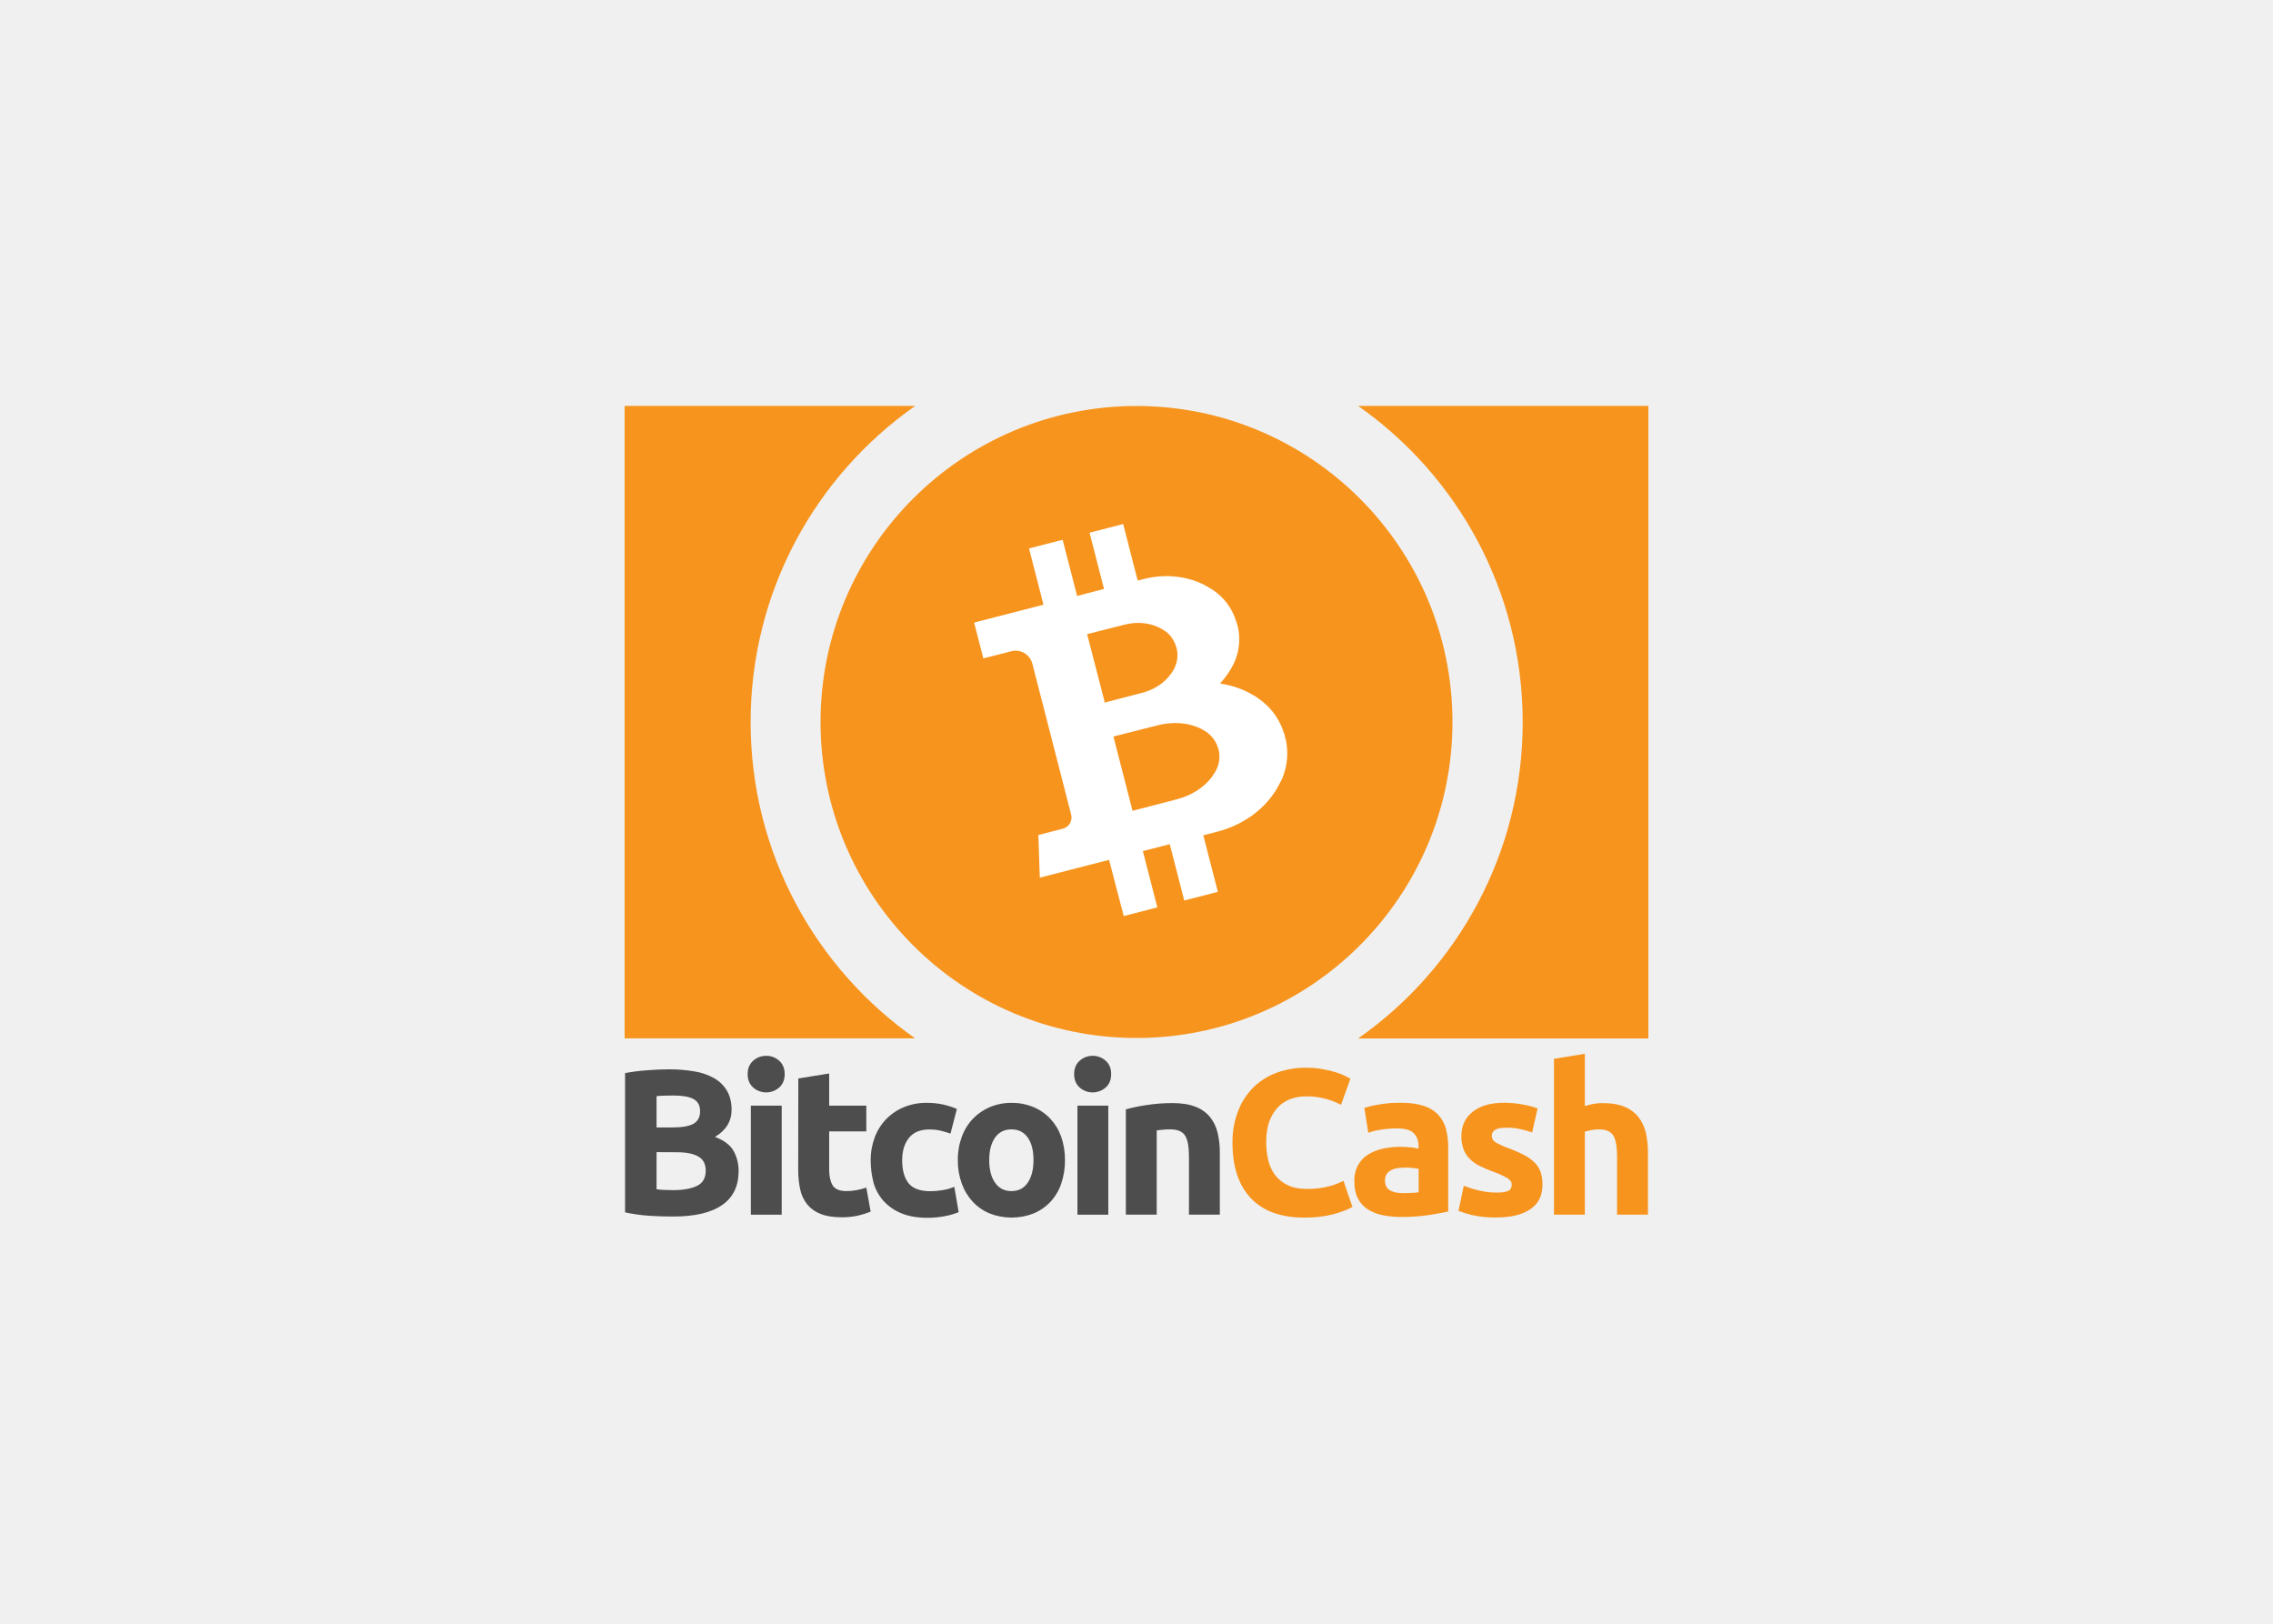
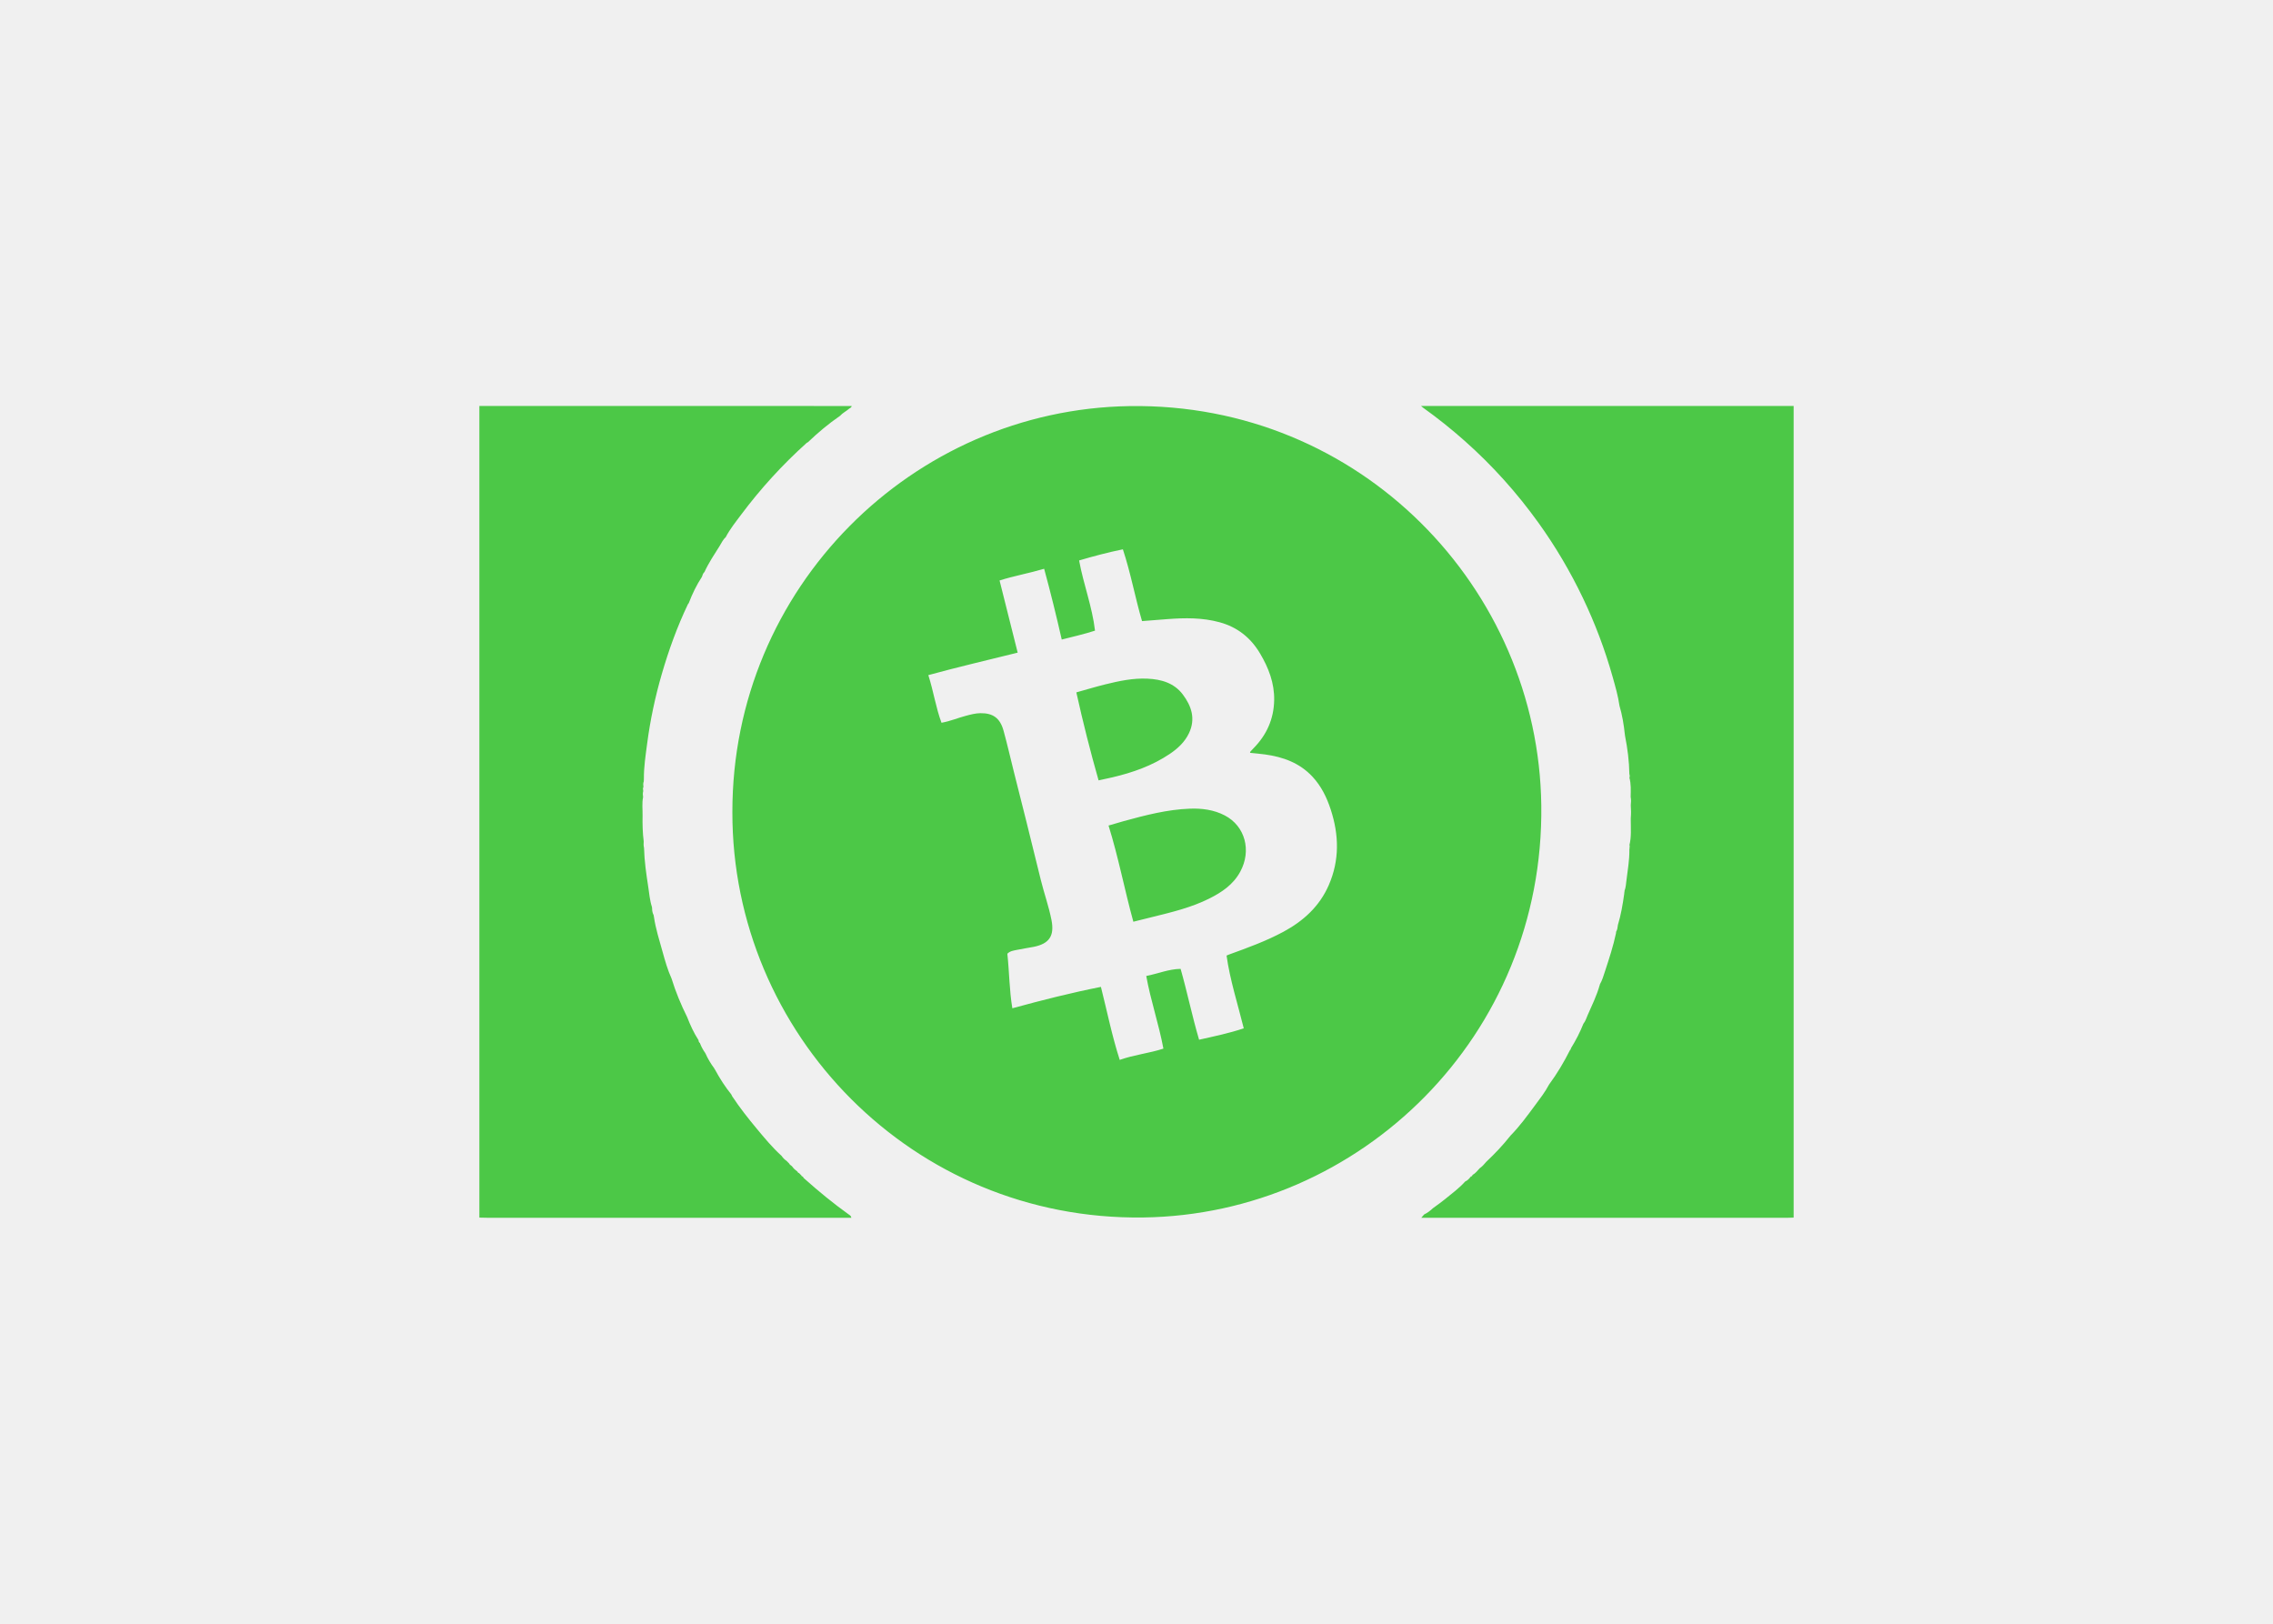
<svg xmlns="http://www.w3.org/2000/svg" clip-rule="evenodd" fill-rule="evenodd" stroke-linejoin="round" stroke-miterlimit="1.414" viewBox="0 0 560 400">
-   <g fill-rule="nonzero" transform="matrix(.262181 0 0 .262181 153.889 100)">
-     <path d="m231.21 708.732c-.051-7.125 1.169-14.202 3.6-20.9 4.577-12.922 14.381-23.343 27-28.7 7.013-2.985 14.58-4.451 22.2-4.3 5.04-.047 10.069.456 15 1.5 4.52.99 8.939 2.396 13.2 4.2l-6 23.2c-2.945-1.074-5.95-1.975-9-2.7-3.572-.838-7.232-1.241-10.9-1.2-8.6 0-15 2.7-19.2 8s-6.3 12.3-6.3 21c0 9.2 2 16.4 5.9 21.4 4 5.1 10.9 7.6 20.7 7.6 3.788-.007 7.569-.342 11.3-1 3.812-.58 7.539-1.621 11.1-3.1l4.1 23.8c-4.102 1.646-8.356 2.885-12.7 3.7-5.535 1.076-11.161 1.611-16.8 1.6-9.4 0-17.4-1.4-24.2-4.2-6.345-2.511-12.051-6.405-16.7-11.4-4.403-4.881-7.65-10.692-9.5-17-1.866-7.014-2.807-14.242-2.8-21.5zm182.6-.2c.073 7.51-1.11 14.98-3.5 22.1-2.111 6.354-5.555 12.184-10.1 17.1-4.457 4.756-9.878 8.506-15.9 11-13.271 5.198-28.029 5.198-41.3 0-6.022-2.494-11.443-6.244-15.9-11-4.552-4.946-8.056-10.763-10.3-17.1-2.546-7.086-3.799-14.571-3.7-22.1-.085-7.504 1.203-14.96 3.8-22 2.292-6.3 5.867-12.055 10.5-16.9 4.517-4.706 9.967-8.419 16-10.9 6.403-2.643 13.273-3.97 20.2-3.9 6.992-.079 13.93 1.247 20.4 3.9 6.017 2.458 11.438 6.174 15.9 10.9 4.549 4.872 8.055 10.624 10.3 16.9 2.433 7.077 3.65 14.516 3.6 22zm-221.6-51.1h34.9v24.2h-34.9v36c0 6.1 1.1 11 3.2 14.6s6.5 5.5 13 5.5c3.221-.011 6.434-.312 9.6-.9 3.094-.55 6.137-1.353 9.1-2.4l4.1 22.6c-3.8 1.529-7.712 2.766-11.7 3.7-5.189 1.131-10.49 1.668-15.8 1.6-7.9 0-14.5-1.1-19.7-3.2-4.881-1.857-9.191-4.96-12.5-9-3.224-4.061-5.451-8.822-6.5-13.9-1.283-5.947-1.92-12.016-1.9-18.1l.1-86.2 29-4.7zm-146.8 104.2c-7.4 0-14.8-.2-22.1-.7-7.7-.518-15.353-1.587-22.9-3.2v-130.9c6.781-1.237 13.625-2.105 20.5-2.6 7.4-.6 14.3-.9 20.7-.9 7.941-.071 15.872.565 23.7 1.9 6.527.969 12.827 3.103 18.6 6.3 5.027 2.8 9.234 6.869 12.2 11.8 2.9 4.9 4.4 10.9 4.4 18 0 10.8-5.2 19.3-15.6 25.5 8.6 3.2 14.4 7.7 17.5 13.2 3.165 5.791 4.784 12.301 4.7 18.9 0 14.2-5.2 24.8-15.5 31.9-10.5 7.3-25.8 10.8-46.2 10.8zm409.1-1.7h-29v-102.5h29zm-306.9 0h-29v-102.5h29zm323.4-99c6.279-1.723 12.657-3.059 19.1-4 8.106-1.256 16.297-1.891 24.5-1.9 8.7 0 15.9 1.1 21.7 3.4 5.325 1.952 10.048 5.261 13.7 9.6 3.474 4.334 5.934 9.391 7.2 14.8 1.461 6.26 2.166 12.672 2.1 19.1v57.9h-29v-54.4c0-9.4-1.2-16-3.7-19.9s-7.1-5.8-13.8-5.8c-2.1 0-4.3.1-6.6.3s-4.4.4-6.2.7v79.1h-29zm-86.8 47.6c0-9-1.8-16-5.4-21.1s-8.7-7.7-15.3-7.7-11.8 2.6-15.4 7.7-5.5 12.2-5.5 21.1c0 9 1.8 16.1 5.5 21.3 3.6 5.3 8.8 7.9 15.4 7.9s11.7-2.6 15.3-7.9 5.4-12.4 5.4-21.3zm-354.2-7.4v34.9c2.2.3 4.6.5 7.2.6s5.5.2 8.6.2c9.1 0 16.4-1.3 22-3.9s8.4-7.4 8.4-14.4c0-6.2-2.3-10.7-7-13.3-4.7-2.7-11.4-4-20.1-4zm0-23.2h14.8c9.4 0 16-1.2 20.1-3.6 4-2.4 6-6.3 6-11.6 0-5.5-2.1-9.3-6.2-11.5-4.2-2.2-10.3-3.3-18.3-3.3-2.6 0-5.4 0-8.4.1s-5.6.2-8 .5zm427.2-50.1c0 5.3-1.7 9.5-5.2 12.6-6.945 6.104-17.455 6.104-24.4 0-3.4-3.1-5.2-7.2-5.2-12.6 0-5.3 1.7-9.5 5.2-12.6 3.346-3.006 7.702-4.649 12.2-4.6 4.503-.078 8.869 1.569 12.2 4.6 3.5 3.1 5.2 7.3 5.2 12.6zm-306.8 0c0 5.3-1.7 9.5-5.2 12.6-6.945 6.104-17.455 6.104-24.4 0-3.4-3.1-5.2-7.2-5.2-12.6 0-5.3 1.7-9.5 5.2-12.6 3.346-3.006 7.702-4.649 12.2-4.6 4.503-.078 8.869 1.569 12.2 4.6 3.5 3.1 5.2 7.3 5.2 12.6z" fill="#4d4d4d" />
-     <path d="m638.61 762.632c-22 0-38.733-6.1-50.2-18.3-11.5-12.2-17.233-29.533-17.2-52-.156-10.213 1.643-20.363 5.3-29.9 3.192-8.327 8.098-15.891 14.4-22.2 6.204-6.072 13.638-10.744 21.8-13.7 8.815-3.186 18.127-4.777 27.5-4.7 5.229-.057 10.452.378 15.6 1.3 4.161.688 8.27 1.657 12.3 2.9 3.018.902 5.96 2.039 8.8 3.4 2.3 1.2 4 2.1 5.1 2.7l-8.8 24.5c-4.617-2.385-9.479-4.263-14.5-5.6-6.128-1.644-12.457-2.418-18.8-2.3-4.662.008-9.291.785-13.7 2.3-4.467 1.6-8.529 4.16-11.9 7.5-3.656 3.812-6.482 8.341-8.3 13.3-2.1 5.5-3.1 12.1-3.1 19.9-.023 5.859.648 11.699 2 17.4 1.233 5.034 3.478 9.763 6.6 13.9 3.198 4.016 7.313 7.205 12 9.3 4.9 2.3 10.9 3.4 17.9 3.4 3.981.014 7.957-.254 11.9-.8 3.173-.42 6.313-1.055 9.4-1.9 2.457-.618 4.864-1.421 7.2-2.4 2.1-.9 4-1.8 5.6-2.5l8.4 24.4c-4.3 2.6-10.3 4.9-18.1 7-8.895 2.199-18.037 3.241-27.2 3.1zm180.4-23.5c5.3 0 9.1-.5 11.3-1.6 2.2-1 3.3-3.1 3.3-6 0-2.3-1.4-4.4-4.3-6.1-4.175-2.367-8.56-4.342-13.1-5.9-4.228-1.536-8.368-3.305-12.4-5.3-3.47-1.634-6.646-3.83-9.4-6.5-2.625-2.571-4.671-5.674-6-9.1-1.5-4.061-2.213-8.372-2.1-12.7 0-9.6 3.6-17.2 10.7-22.8s16.9-8.4 29.4-8.4c6.007-.003 12.001.566 17.9 1.7 4.63.802 9.18 2.006 13.6 3.6l-5.1 22.6c-3.602-1.25-7.275-2.285-11-3.1-4.368-.958-8.828-1.428-13.3-1.4-9.1 0-13.6 2.5-13.6 7.6-.024 1.064.181 2.121.6 3.1.531 1.049 1.323 1.945 2.3 2.6 1.522 1.033 3.127 1.936 4.8 2.7 2.501 1.219 5.072 2.288 7.7 3.2 5.424 1.962 10.703 4.301 15.8 7 3.646 1.919 6.956 4.418 9.8 7.4 2.313 2.533 4.052 5.534 5.1 8.8 1.063 3.67 1.568 7.48 1.5 11.3 0 10.1-3.8 17.8-11.4 22.9-7.6 5.2-18.3 7.8-32.2 7.8-7.631.142-15.252-.63-22.7-2.3-4.272-1.054-8.479-2.356-12.6-3.9l4.9-23.6c4.935 1.939 10.018 3.477 15.2 4.6 5.013 1.19 10.148 1.794 15.3 1.8zm-89.6-84.4c8.6 0 15.7 1 21.4 2.9 5.208 1.585 9.925 4.477 13.7 8.4 3.48 3.734 5.987 8.268 7.3 13.2 1.454 5.65 2.16 11.466 2.1 17.3v60.4c-4.2.9-9.9 2-17.3 3.2-8.902 1.343-17.897 1.979-26.9 1.9-6.048.057-12.083-.547-18-1.8-4.947-1.019-9.661-2.952-13.9-5.7-3.859-2.619-6.962-6.205-9-10.4-2.1-4.3-3.1-9.5-3.1-15.8-.164-5.295 1.079-10.541 3.6-15.2 2.283-4.08 5.593-7.493 9.6-9.9 4.247-2.597 8.918-4.425 13.8-5.4 5.326-1.13 10.755-1.7 16.2-1.7 3.34-.006 6.678.161 10 .5 2.405.187 4.785.622 7.1 1.3v-2.7c0-4.9-1.5-8.9-4.5-11.9s-8.2-4.5-15.6-4.5c-4.887.014-9.766.382-14.6 1.1-4.259.564-8.449 1.57-12.5 3l-3.7-23.4c1.7-.5 3.8-1.1 6.3-1.7s5.3-1.1 8.3-1.6 6.1-.8 9.4-1.2c3.5-.1 6.9-.3 10.3-.3zm143.9 105.2v-146.5l29-4.7v49.1c2.461-.777 4.965-1.412 7.5-1.9 2.931-.586 5.911-.888 8.9-.9 8.3 0 15.2 1.1 20.7 3.4 5.139 2.036 9.68 5.338 13.2 9.6 3.373 4.371 5.761 9.42 7 14.8 1.426 6.264 2.097 12.676 2 19.1v57.9h-29v-54.4c0-9.4-1.2-16-3.6-19.9s-6.9-5.8-13.3-5.8c-2.451-.03-4.899.205-7.3.7-2.058.394-4.094.895-6.1 1.5v77.9h-29zm-141.6-20.3c2.9 0 5.6-.1 8.2-.2 2.079-.045 4.151-.246 6.2-.6v-22c-1.752-.358-3.521-.625-5.3-.8-2.123-.27-4.26-.404-6.4-.4-2.575.007-5.146.174-7.7.5-2.202.223-4.342.868-6.3 1.9-1.731.838-3.213 2.114-4.3 3.7-1.078 1.74-1.633 3.754-1.6 5.8 0 4.5 1.5 7.7 4.6 9.4 3.1 1.9 7.3 2.7 12.6 2.7zm230.305-145.319h-272.7c93.5-65.6 154.6-174.2 154.6-297.106s-61.098-231.607-154.6-297.207h272.7zm-689.015-.1h-273v-594.213h273.006c-93.506 65.6-154.606 174.2-154.606 297.107 0 122.9 61.1 231.5 154.6 297.106zm208.01-594.155c163.866 0 296.905 133.039 296.905 296.905s-133.039 296.905-296.905 296.905-296.905-133.039-296.905-296.905 133.039-296.905 296.905-296.905z" fill="#f7941d" />
-     <path d="m620.266 309.3-.165-.307-.028-.051c-.1-.309-.175-.632-.289-.966l-.014-.026-.014-.026-.014-.026-.014-.026-.014-.026-.014-.026-.028-.051c-3.485-11.653-10.396-21.993-19.831-29.669l-.014-.026c-.279-.213-.572-.451-.852-.663l-.386-.287-.279-.212-.12-.1-.266-.187-.12-.1-.266-.187-.12-.1-.279-.212-.146-.087-.279-.212-.146-.087-.3-.2-.146-.087-.177-.268-.159-.112-.3-.2-.159-.112-.3-.2-.159-.112-.3-.2-.159-.112-.319-.224-.159-.112-.344-.211-.159-.112-.344-.211-.159-.112-.344-.211-.159-.112-.344-.211-.185-.1-.344-.211-.185-.1-.37-.2-.185-.1-.384-.222-.185-.1-.384-.222-.185-.1-.384-.222-.2-.124-.384-.222-.2-.124-.409-.209-.2-.124-.409-.209-.277-.148-.013-.026c-.2-.124-.409-.209-.608-.333-8.489-4.363-17.655-7.259-27.11-8.566 2.651-2.85 5.079-5.9 7.263-9.122l.348-.517.026-.014.161-.252.211-.344.112-.159.211-.344.112-.159.211-.344.112-.159.211-.344.112-.159.211-.344.112-.159.185-.331.112-.159.185-.331.087-.146.185-.331.087-.146.185-.331.086-.146.159-.317.087-.146.159-.317.087-.146.159-.317.087-.146.172-.291.087-.146.173-.291.087-.146.148-.277.087-.146.148-.277.061-.132.148-.277.061-.132.148-.277.061-.132.148-.277.061-.132.122-.264.061-.132.122-.264.061-.132.122-.264.061-.132.134-.3.183-.4c.134-.3.242-.592.376-.9l.026-.014c4.068-10.027 5.022-21.05 2.737-31.626l-.014-.026-.028-.051-.014-.026-.014-.026-.014-.026-.014-.026-.014-.026-.014-.026c-.061-.3-.122-.594-.208-.878v-.057l-.014-.026-.014-.026-.014-.026.014.026-.124-.23c-.09-.413-.181-.826-.311-1.251-.09-.413-.22-.838-.336-1.238l-.151-.281-.028-.051c-.087-.283-.173-.567-.26-.85l-.014-.026-.014-.026-.014-.026-.014-.026-.014-.026-.014-.026-.013-.026c-3.094-10.371-9.243-19.573-17.641-26.4l-.013-.026c-.24-.2-.506-.388-.746-.588l-.331-.25-.266-.187-.12-.1-.226-.175-.12-.1-.227-.175-.119-.1-.253-.161-.12-.1-.265-.187-.12-.1-.266-.187-.12-.1-.266-.187-.146-.087-.266-.187-.146-.087-.266-.187-.146-.087-.291-.173-.146-.087-.291-.173-.146-.087-.291-.173-.146-.087-.291-.173-.146-.087-.305-.2-.146-.087-.305-.2-.146-.087-.331-.185-.146-.087-.33-.185-.159-.112-.331-.185-.159-.112-.33-.185-.159-.112-.344-.211-.185-.1-.353-.219-.185-.1-.37-.2-.185-.1-.37-.2-.264-.122-.014-.026-.555-.3c-16.214-8.427-36.813-10.964-57.538-5.647l-5.391 1.384-13.636-53.1-31.6 8.1 13.591 52.89-25.283 6.521-13.6-52.721-31.6 8.1 13.591 52.89-65.167 16.769 8.671 33.7 26.258-6.744c8.632-2.225 17.567 3.047 19.792 11.679l.008.032 36.447 141.817c1.476 5.761-2.042 11.718-7.8 13.206l-23.008 5.919 1.352 40.08 65.09-16.727 13.766 52.794 31.584-8.127-13.6-52.916 25.278-6.481 13.605 52.915 31.584-8.127-13.651-53.122c5.352-1.4 9.956-2.588 13.141-3.412 23.356-6.007 42.243-19.7 53.672-36.775l.386-.57.026-.014.187-.266.248-.4.124-.2.248-.4.124-.2.222-.384.124-.2.222-.384.1-.185.222-.384.1-.185.222-.384.1-.185.2-.37.1-.185.2-.37.1-.185.211-.344.1-.185.211-.344.1-.185.185-.331.1-.185.185-.33.1-.185.185-.33.073-.171.185-.33.073-.171.159-.317.087-.146.159-.317.087-.146.159-.317.087-.146.159-.317.087-.146.159-.317.087-.146.159-.317.087-.146.134-.3.087-.146.133-.3.061-.132.146-.342.2-.435c.146-.342.3-.659.425-.988l.012-.039c4.572-11.279 5.647-23.676 3.086-35.574l-.013-.026-.014-.026-.014-.026-.014-.026-.014-.026-.014-.026-.014-.026-.014-.026c-.075-.323-.149-.645-.224-.968v-.065l-.014-.026-.014-.026-.014-.026-.014-.026-.014-.026-.014-.026-.014-.026-.014-.026-.014-.026-.014-.026-.014-.026-.014-.026-.014-.026-.055-.1c-.118-.464-.21-.942-.354-1.393-.073-.431-.121-.865-.144-1.301zm-185.661-94.871c5.391-1.384 27.681-6.982 35.031-8.893 11.685-2.991 23.2-1.83 32.19 2.5l.3.134.132.061.185.1.092.049.185.1.092.049.185.1.092.049.185.1.092.049.185.1.092.049.185.1.092.049.185.1.092.049.185.1.092.049.185.1.092.049.159.112.092.049.159.112.092.049.159.112.092.049.146.087.092.049.146.087.092.049.146.087.092.049.146.087.092.049.146.087.067.063.146.087.053.037.146.087.053.037.146.087.053.037.146.087.053.037.12.1.053.037.146.087.2.124c.146.087.279.213.425.3 4.602 3.473 7.984 8.319 9.658 13.836l.041.077c.043.142.1.309.143.451l.014.026.083.153c.059.232.13.425.189.657.065.237.107.479.126.724l.083.153.014.026c.022.159.062.314.118.464l.041.077c1.182 5.638.552 11.509-1.8 16.768l-.207.474-.11.224-.087.146-.024.079-.061.132-.024.079-.087.146-.024.079-.087.146-.024.079-.087.146-.024.079-.087.146-.024.079-.087.146-.024.079-.087.146-.049.092-.087.146-.049.092-.086.146-.05.092-.086.146-.049.092-.112.159-.05.092-.112.159-.049.092-.112.159-.049.092-.112.159-.049.092-.112.159-.049.092-.112.159-.049.092-.112.159-.049.092-.112.159-.049.092-.138.173-.049.092-.138.173-.049.092-.138.173-.049.092-.138.173-.1.12-.187.266c-5.811 8.142-15.334 14.72-27.019 17.711-7.364 1.886-29.6 7.716-34.986 9.1zm123.512 108.723.083.153.014.026c.031.181.075.323.106.5l.056.104c1.246 6.218.35 12.679-2.541 18.324l-.283.515-.136.238-.1.185-.049.092-.087.146-.049.092-.087.146-.049.092-.112.159-.049.092-.112.159-.049.092-.112.159-.049.092-.112.159-.049.092-.112.159-.049.092-.112.159-.049.092-.112.159-.049.092-.112.159-.049.092-.112.159-.049.092-.138.173-.049.092-.138.173-.049.092-.124.2-.049.092-.124.2-.049.092-.124.2-.075.106-.124.2-.075.106-.15.212-.075.106-.15.212-.075.106-.15.212-.075.106-.151.212-.075.106-.15.212-.126.134-.238.293c-7.057 9.012-18.44 16.425-32.265 19.974-8.719 2.251-35.063 9.141-41.473 10.777l-17.935-69.785c6.4-1.662 32.814-8.294 41.532-10.545 13.826-3.549 27.4-2.542 37.891 1.938l.513.219.25.1.118.035.224.11.118.035.224.11.118.035.224.11.091.049.224.11.092.049.224.11.092.049.224.11.092.049.185.1.092.049.185.1.092.049.185.1.092.049.185.1.092.049.185.1.092.049.185.1.092.049.185.1.092.049.185.1.092.049.185.1.092.049.159.112.092.049.159.112.092.049.159.112.092.049.159.112.092.049.159.112.092.049.146.087.092.049.159.112.212.15c.159.112.344.211.5.323 5.247 3.559 9.143 8.787 11.052 14.833l.055.1c.057.167.1.309.157.476l.014.026.083.153c.059.232.118.464.191.722.129.057.15.342.109.694z" fill="#fff" />
-   </g>
+   <path d="m265.12 981.315c-.818 2.914-.663 5.849-.185 8.791-1.864 9.005-.615 18.104-.772 27.164-.223 12.91.029 25.83 1.684 38.67-.27 3.29-.291 6.57.49 9.81.49 19.33 3.26 38.42 6.198 57.47 1.572 10.2 2.321 20.57 5.597 30.46.077.84.154 1.67.231 2.5-.025 3.42.757 6.64 2.317 9.68.133.85.267 1.7.4 2.54 2.604 17.72 8.08 34.74 12.852 51.92 3.743 13.48 7.55 26.97 13.365 39.76l-.005-.01c6.098 19.81 14.008 38.88 23.251 57.41l.005.01c4.63 11.97 9.953 23.6 16.971 34.39 0 0-.083-.1-.082-.1-.009 1.89.81 3.36 2.298 4.48 0 0-.027.36-.026.36 1.912 4.99 4.464 9.63 7.553 13.99-.062.34.076.56.413.65 3.511 8.12 8.118 15.59 13.37 22.69l-.116.3.268.18c.29.44.579.88.869 1.33l-.029-.03c7.056 12.98 14.956 25.41 24.283 36.9 0 0-.085-.06-.084-.06.427.89.752 1.85 1.292 2.67 11.095 16.75 23.508 32.55 36.341 47.95 11.771 14.14 23.503 28.39 37.24 40.76l.019.04c1.945 2.92 4.361 5.38 7.295 7.32.416.41.833.83 1.249 1.25.391.41.783.82 1.174 1.22l.014.02c.408.39.816.79 1.224 1.18l.028.02c.819 1.61 2.097 2.76 3.642 3.65l.018.02c.397.41.794.82 1.19 1.22l.014.01c1.949 2.92 4.6 5.11 7.391 7.17l.112.09c.498 1.04 1.072 2.01 2.368 2.2 0 0 .36.25.359.25s.211.52.211.52l.545.06c-.064.41.108.63.515.68.207.26.414.52.622.78.18.4.488.59.926.58.396 1.42 1.234 2.34 2.779 2.45l-.065-.04c.333 1.77 1.774 2.71 2.959 3.76 20.751 18.49 42.216 36.1 64.815 52.3 1.714 1.22 3.8 2.11 4.281 5.26h-6.415c-178.68-.02-357.36-.04-536.04-.07-3.658 0-7.316-.15-10.974-.22v-1207.385c184.196.019 368.391.038 552.587.053.405 0 .811-.065 1.216-.099-.026 2.501-2.38 2.929-3.785 4.156-4.305 3.759-9.608 6.257-13.47 10.588l-.04.028c-16.976 11.674-32.724 24.842-47.584 39.092l-.062.05c-.691.394-1.482.677-2.06 1.198-35.981 32.39-68.482 67.983-97.456 106.75-8.106 10.845-16.637 21.458-22.965 33.545 0 0 .066-.058.067-.057-4.086 3.499-6.173 8.439-8.922 12.838-7.923 12.679-16.365 25.072-22.587 38.748l-.053.065c-2.103 1.956-2.947 4.571-3.766 7.198l.023-.015c-8.087 12.255-14.391 25.405-19.616 39.097l.04-.028c-.459.616-1.034 1.177-1.359 1.857-15.993 33.461-28.507 68.235-38.842 103.803-9.829 33.826-17.152 68.216-21.729 103.145-2.296 17.526-5.056 35.037-4.891 52.803-.056 1.241-.111 2.483-.167 3.724-1.101 2.686-.853 5.456-.507 8.232-.954 1.722-.779 3.496-.247 5.286-.349.302-.371.626-.07.973zm1467.14-25.54c.59 1.827.78 3.661.1 5.511 2.51 9.394 2.03 18.979 1.82 28.546.83 4.142.64 8.299.18 12.458.51 6.46.52 12.91-.02 19.37v2.63c-.01 12.46 1.08 24.96-1.98 37.26.66 1.24.48 2.48.01 3.73.53.64.49 1.26-.08 1.86 0 .72-.01 1.43-.01 2.14.08 14.96-2.52 29.65-4.35 44.42-.67 5.35-.94 10.84-2.91 15.98.25.28.24.56-.03.82-.07.41-.13.82-.2 1.22-.07.82-.15 1.64-.22 2.46-2.24 15.66-4.8 31.25-9.45 46.41-.05.42-.09.83-.13 1.25-.3 2.99-.83 5.91-2.42 8.54-.09.82-.18 1.64-.26 2.46-4.03 18.99-10.08 37.39-16.11 55.79-2.25 6.87-4.2 13.86-7.88 20.17.11.39.03.75-.24 1.06-4.35 15.47-11.39 29.88-17.84 44.51-1.93 4.38-3.25 9.14-6.41 12.94l.01-.01c-5.04 12.77-11.35 24.88-18.56 36.55.03 1.05-.32 1.91-1.27 2.46-9.06 18.05-19.35 35.36-31.37 51.61 0 0 .07-.06.07-.06-5.88 11.17-13.63 21.08-21.09 31.15-11.45 15.45-22.75 31.02-36.29 44.77 0 0 .05-.03.05-.03-10.94 13.83-22.97 26.65-35.83 38.71l-.07.06c-2.98 3.48-5.93 7-9.74 9.64l-.16.09c-3.27 3.64-6.32 7.53-10.7 9.98l.05-.04c-.36 1.31-1.08 2.24-2.54 2.39h-.01c-2.33 3.04-4.82 5.9-8.48 7.44l.04-.03c-8.92 10.04-19.8 17.86-30.08 26.35-5.29 4.36-10.97 8.24-16.48 12.34-.14.38-.42.53-.81.47-4.11 3.93-8.52 7.42-13.7 9.86 0 0 .07-.07.07-.07-1.13 1.33-2.26 2.65-4.25 4.97h11.11c178.3 0 356.61-.01 534.92-.02 2.64 0 5.28-.14 7.92-.22v-1207.383h-554.36c1.99 1.663 2.54 2.193 3.16 2.633 21.48 15.326 42.06 31.805 61.8 49.311 41.18 36.528 77.75 77.25 109.85 121.952 25.29 35.228 47.26 72.461 65.97 111.599 18.1 37.844 32.89 76.943 44.25 117.316 4.01 14.257 8.16 28.505 10.26 43.227 4.1 13.945 6.46 28.216 7.96 42.645.13.887.26 1.775.39 2.663 3.68 18.535 6.04 37.223 6.34 56.142zm-723.24 659.695c322.84-4.34 596.54-270.04 592.2-613.11-4.09-322.678-268.96-599.122-612.501-593.878-322.718 4.927-591.33 270.011-590.95 603.938-.593 329.65 268.169 607.68 611.251 603.05zm181.14-688.803c26.97 3.716 51.5 12.539 70.68 33.149 13.06 14.034 21.17 30.688 27.04 48.564 12.42 37.82 13.35 75.48-2.79 112.6-13.75 31.61-37.67 53.38-67.52 69.48-26.02 14.03-53.72 23.98-81.39 34.03-.75.27-1.46.63-3.19 1.38 5.13 36.54 16.55 71.69 25.58 108.22-21.66 7.3-43.77 11.84-66.46 16.96-10.36-35.05-17.48-70.28-27.49-105.42-17.84.31-33.8 7.24-51.12 10.59 6.62 36.71 18.68 71.37 25.53 108.06-21.13 6.98-43.298 9.01-64.981 16.78-11.468-35.57-18.704-71.77-27.983-108.61-44.218 8.76-87.731 19.75-131.78 31.82-4.554-27.24-4.515-54.28-7.432-81.18 4.123-4.17 9.534-4.67 14.554-5.74 8.149-1.74 16.433-2.84 24.608-4.47 23.254-4.64 31.074-16.39 26.535-39.72-3.927-20.18-10.912-39.55-15.832-59.47-7.211-29.2-14.373-58.41-21.641-87.59-6.039-24.24-12.226-48.451-18.3-72.686-5.187-20.694-9.921-41.51-15.573-62.075-5.169-18.807-15.743-26.305-34.596-26.04-7.186.101-14.078 1.959-20.958 3.747-12.137 3.154-23.743 8.195-36.768 10.506-8.453-22.743-11.893-46.782-19.597-70.878 44.05-12.071 88.33-22.346 132.933-33.44-9.083-36.189-17.964-71.576-26.948-107.368 21.884-6.897 44.106-10.794 66.324-17.373 9.499 34.821 18.082 69.613 26.184 105.261 16.637-4.299 32.811-7.809 49.486-13.247-4.064-35.502-17.173-68.856-23.652-104.419 21.557-6.356 42.973-12.028 65.117-16.558 11.71 35.388 18.133 71.459 28.5 106.791 12.86-1.013 25.38-2.027 37.9-2.977 26.05-1.977 51.99-2.298 77.52 4.696 26.4 7.234 46.19 22.9 60.11 46.334 12.79 21.513 21.55 44.209 21.05 69.681-.55 27.977-11.22 51.652-30.78 71.478-1.57 1.591-3.1 3.219-4.6 4.872-.24.255-.21.74-.5 1.874 7.48.791 14.89 1.377 22.23 2.388zm-166.51 241.553c28.37-6.98 56.79-13.84 83.16-26.95 18.95-9.43 36.04-20.8 46.59-40.27 16.97-31.33 7.28-67.75-23.05-83.58-16.31-8.51-34.02-10.76-52.1-10.08-33.56 1.26-65.82 9.67-97.98 18.46-7.364 2.01-14.665 4.25-22.865 6.64 14.765 47.35 23.786 95.49 36.906 143.08 10.449-2.6 19.889-4.97 29.339-7.3zm-81.06-202.986c7.191-1.567 13.721-2.902 20.209-4.419 30.428-7.115 59.631-17.353 85.741-34.951 11.85-7.983 22.26-17.629 28.54-30.831 10.08-21.192 3.83-40.262-9.16-57.509-12.96-17.227-32.04-22.638-52.64-23.585-21.366-.982-42.091 3.402-62.639 8.478-14.156 3.497-28.127 7.747-43.141 11.928 9.86 44.545 20.774 87.711 33.09 130.889z" fill="#4cc847" fill-rule="nonzero" transform="matrix(.165601 0 0 .165601 114.565 32.3953)" />
</svg>
